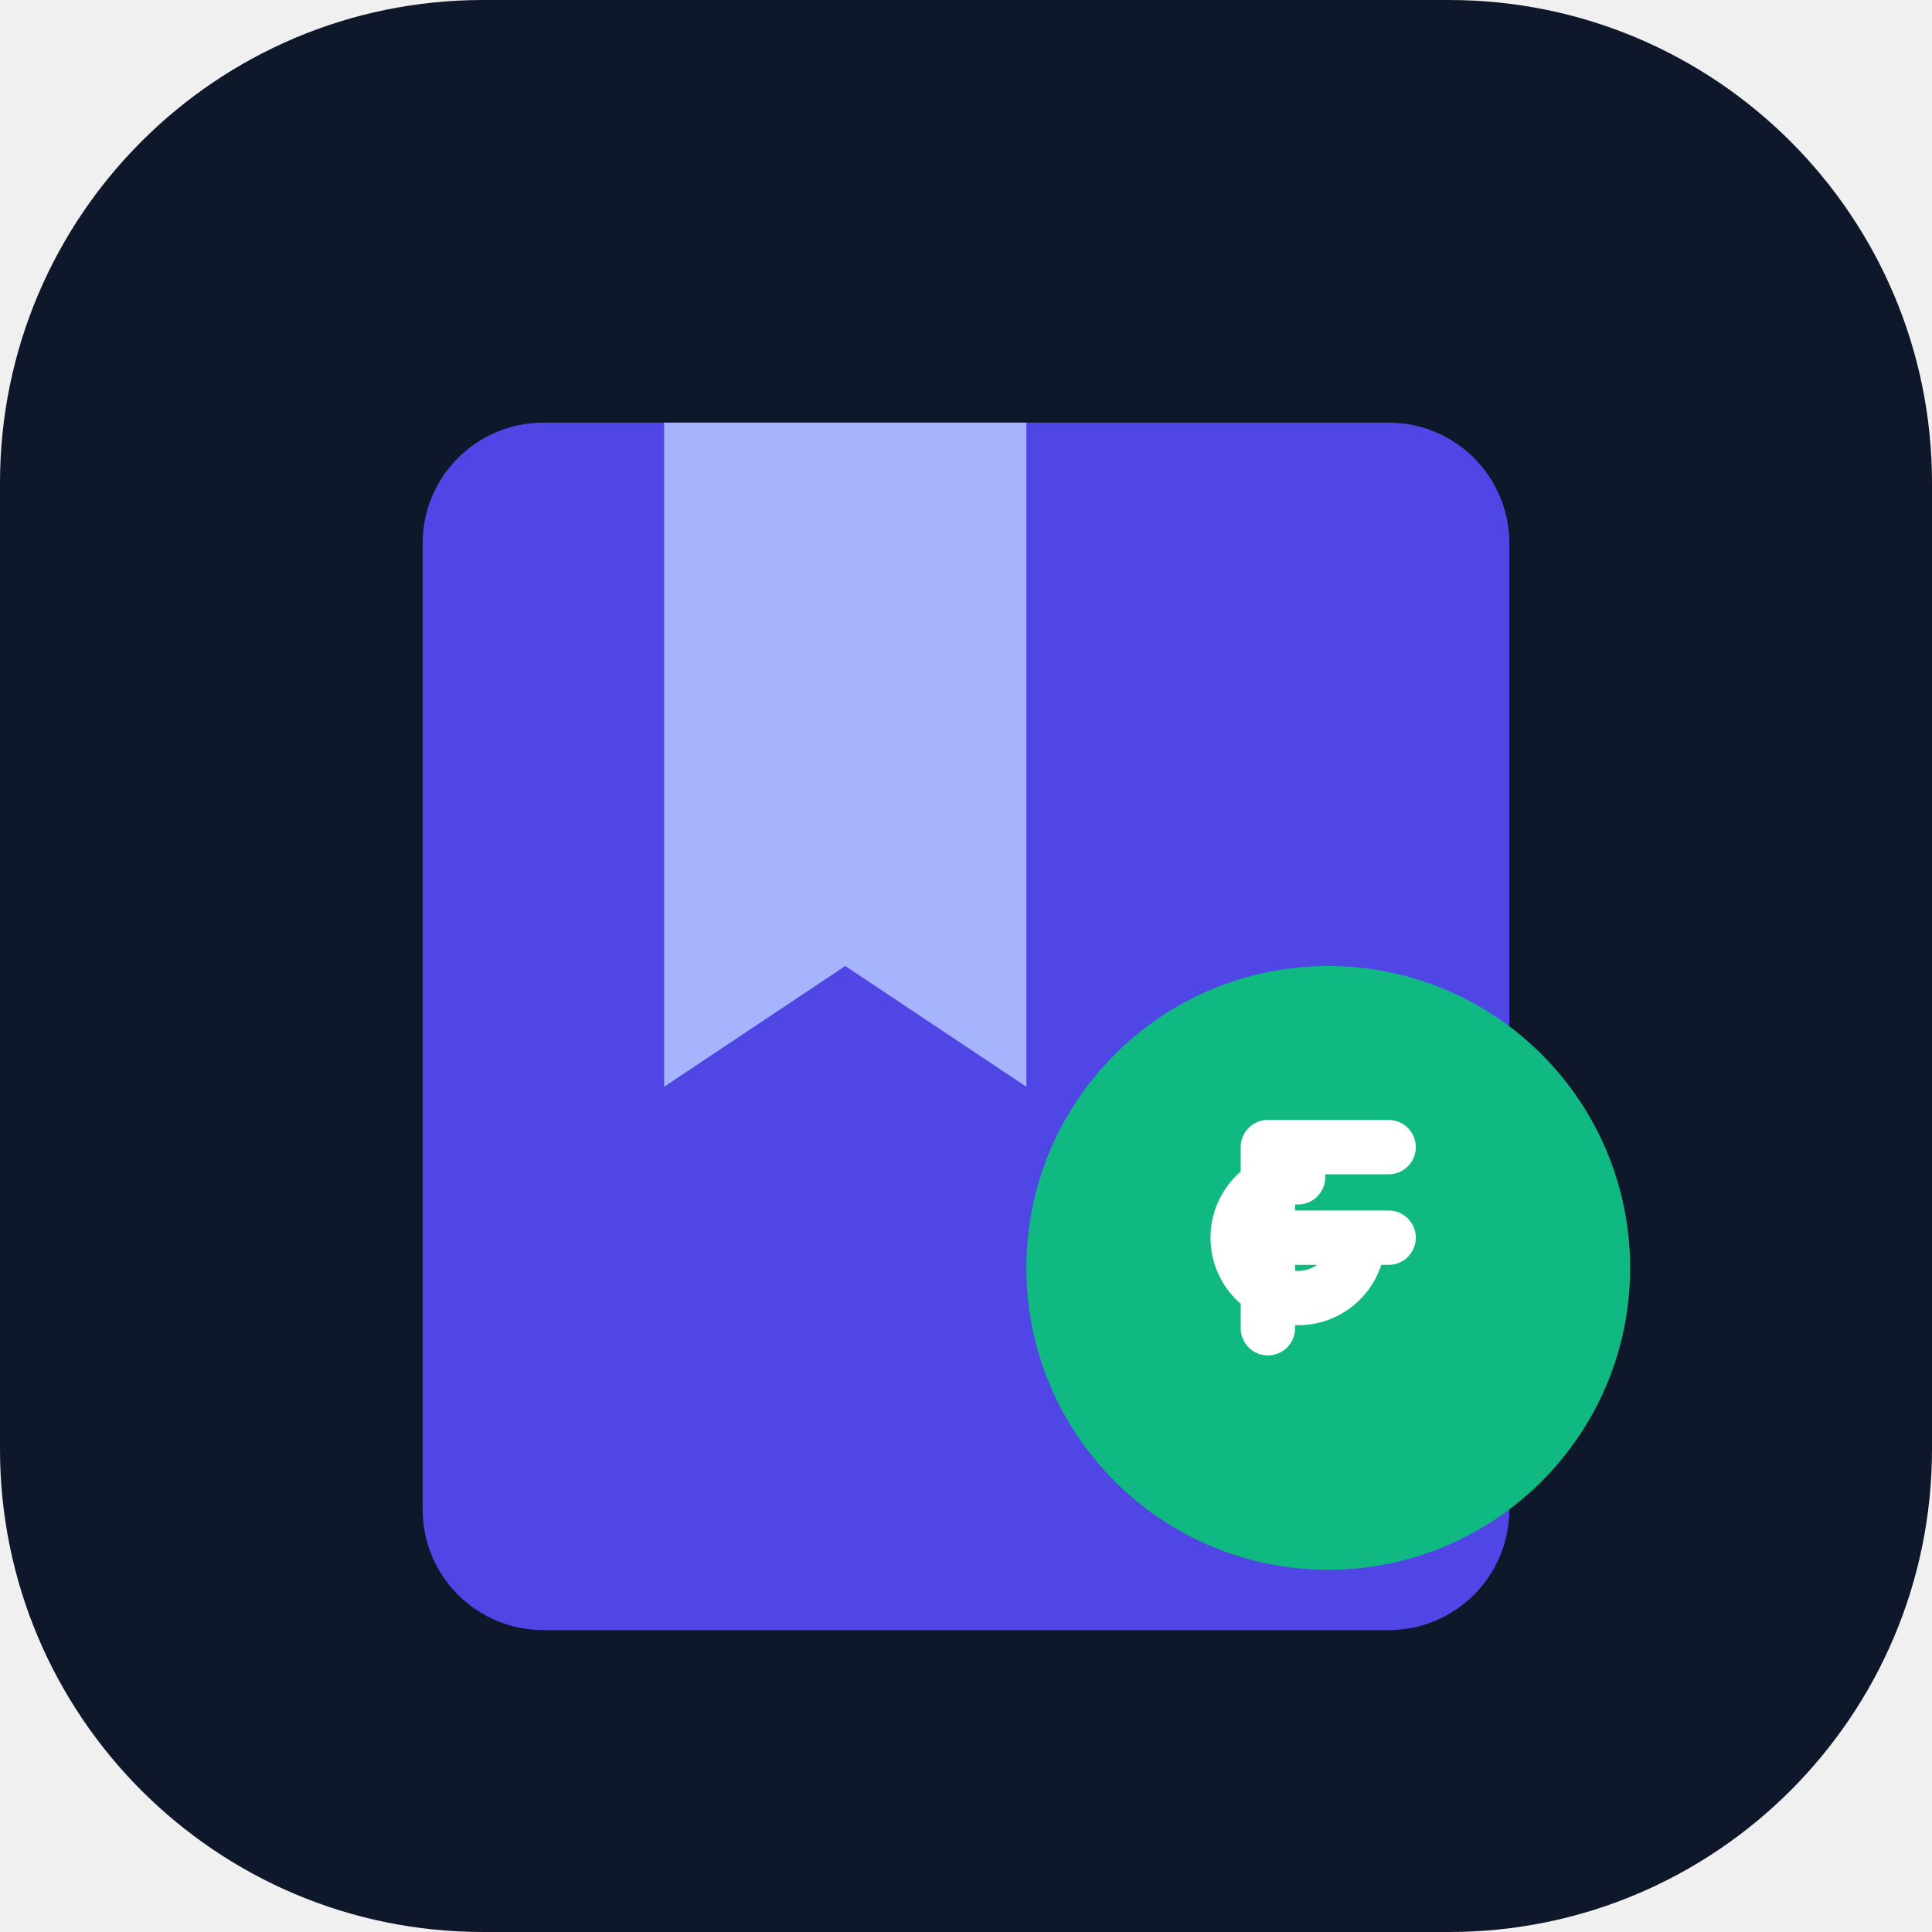
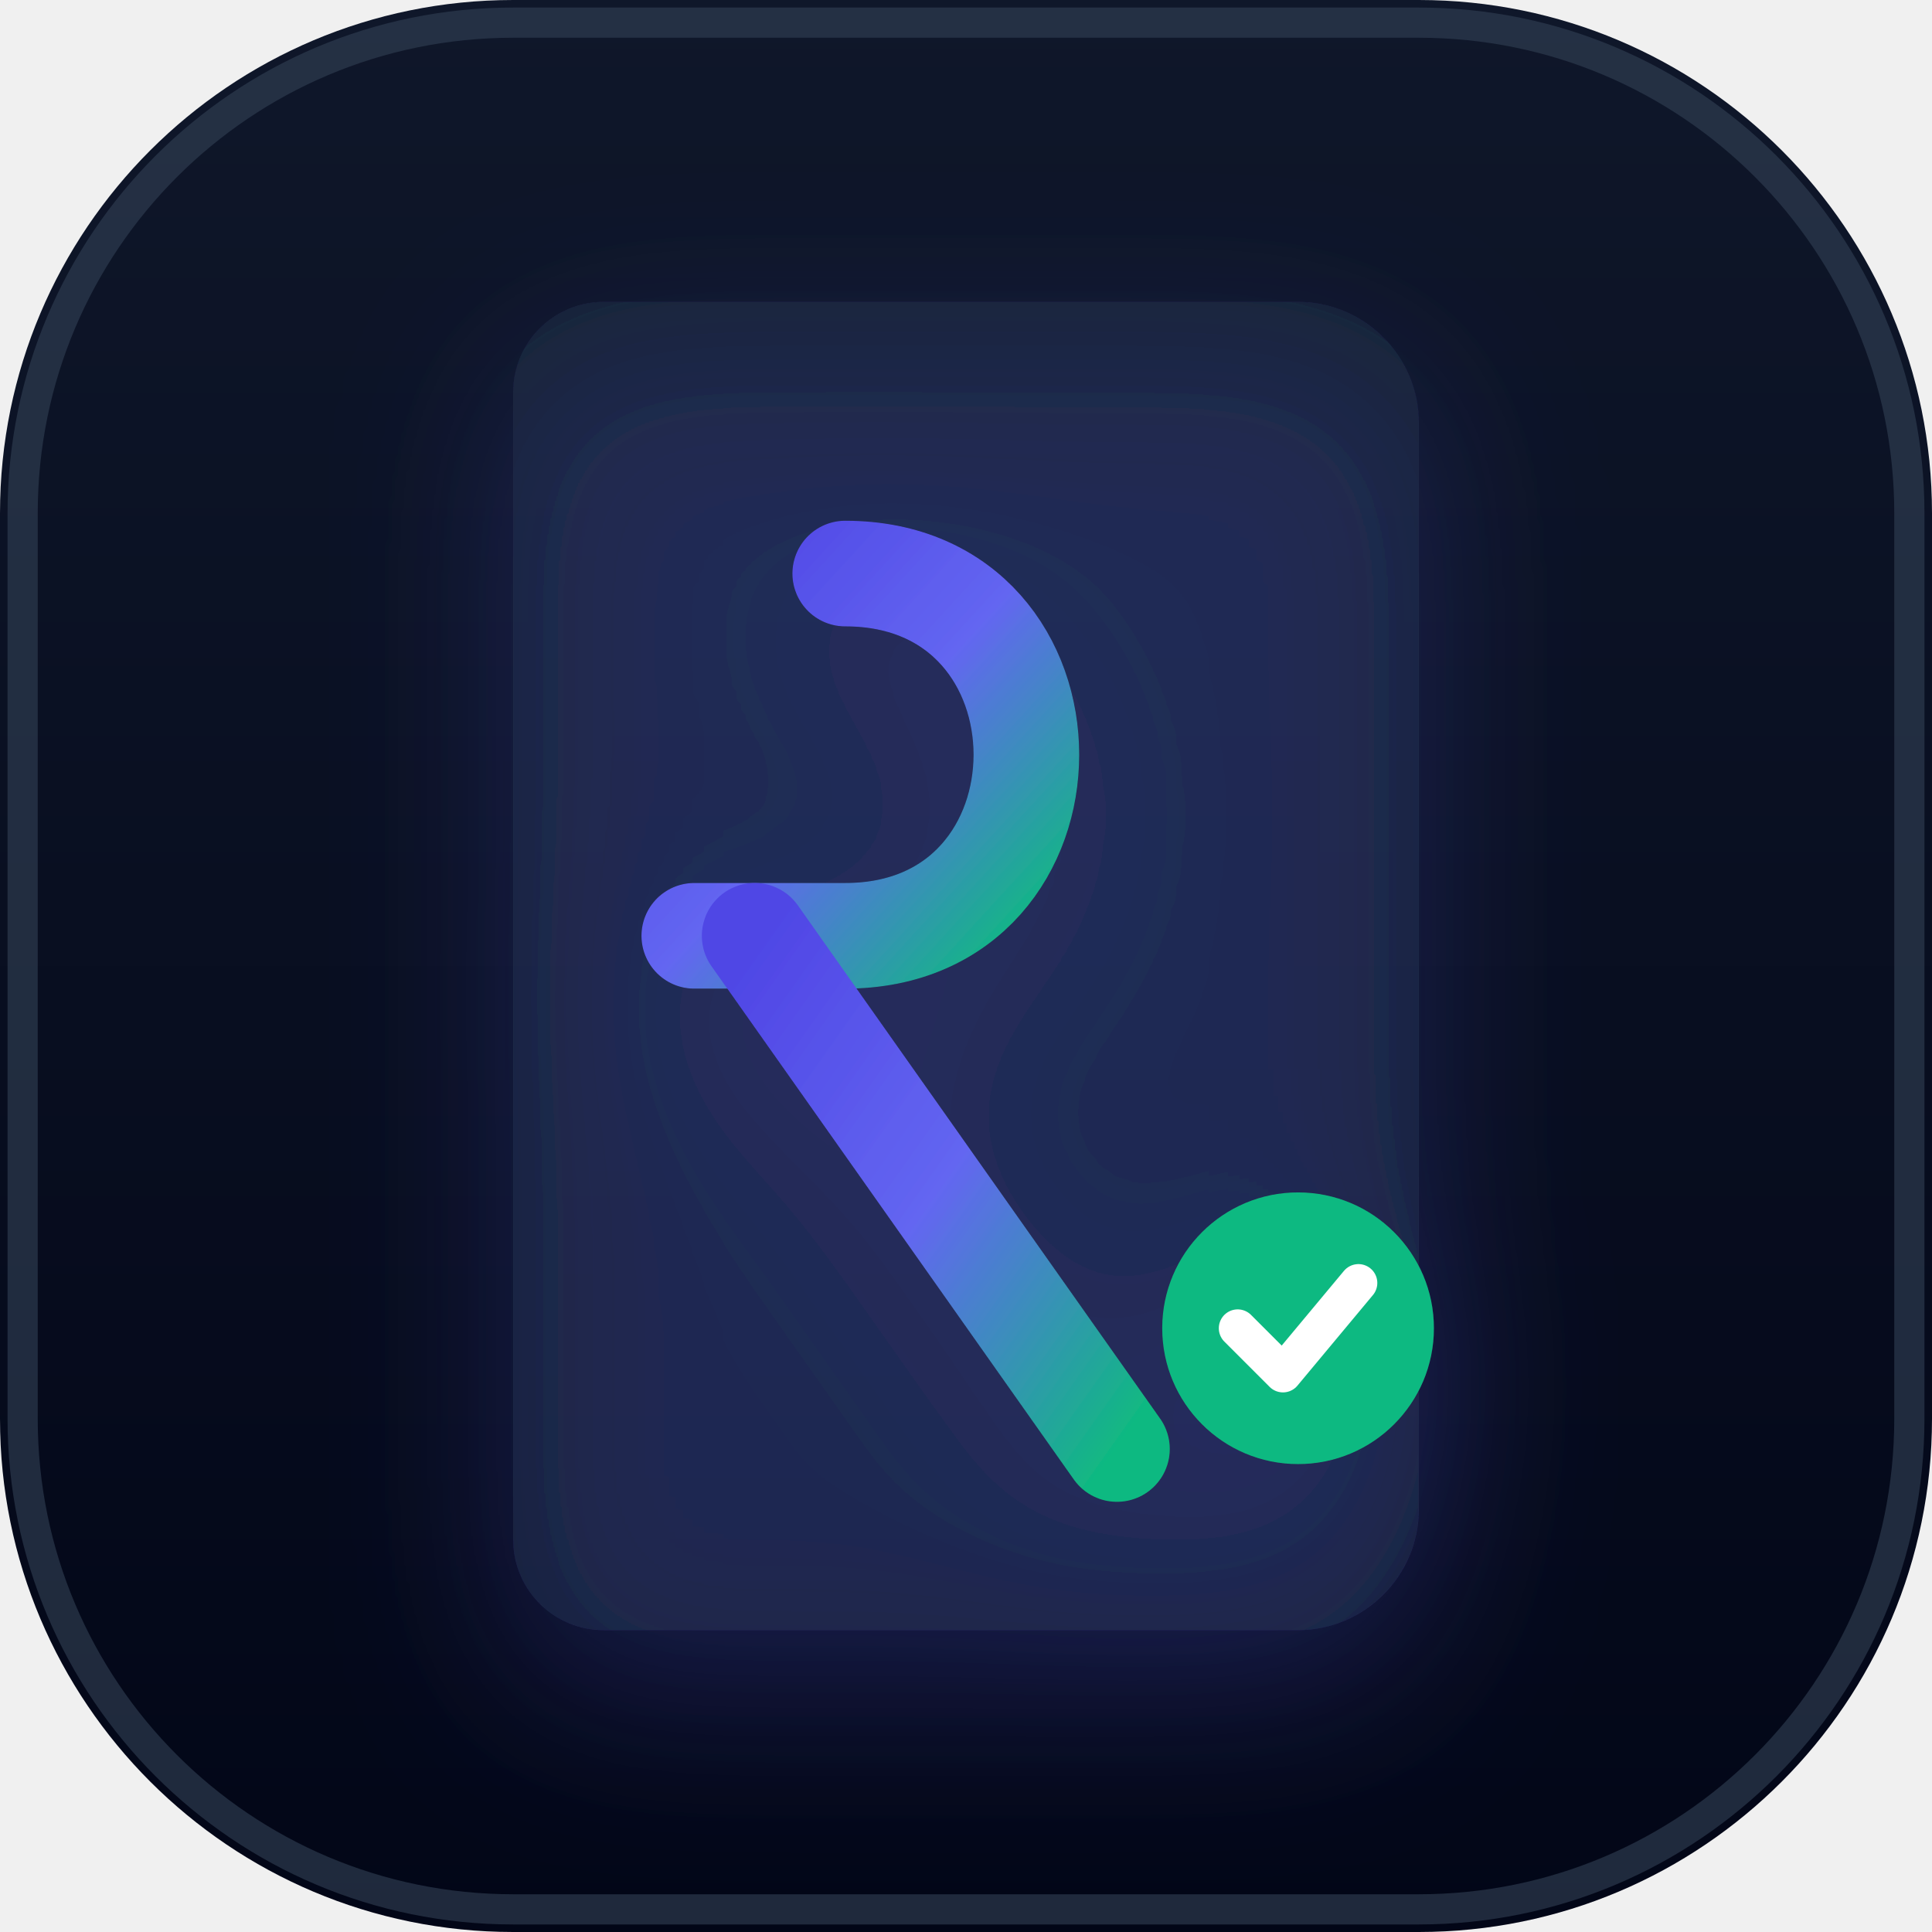
- <svg xmlns="http://www.w3.org/2000/svg" viewBox="0 0 64 64" width="64" height="64">
-   <rect width="64" height="64" rx="16" fill="#0f172a" />
-   <path d="M18 14h28a4 4 0 0 1 4 4v32a4 4 0 0 1-4 4H18a4 4 0 0 1-4-4V18a4 4 0 0 1 4-4z" fill="#4f46e5" />
-   <path d="M22 14v22l6-4 6 4V14z" fill="#a5b4fc" />
-   <circle cx="44" cy="42" r="10" fill="#10b981" />
-   <path d="M42 38h4m-4 3h4m-4-3v6m3-3a2 2 0 1 1-2-2" stroke="#ffffff" stroke-width="1.8" stroke-linecap="round" fill="none" />
+ <svg xmlns="http://www.w3.org/2000/svg" viewBox="0 0 128 128" width="128" height="128">
+   <defs>
+     <linearGradient id="rpBrandGrad" x1="0%" y1="0%" x2="100%" y2="100%">
+       <stop offset="0%" stop-color="#4f46e5" />
+       <stop offset="50%" stop-color="#6366f1" />
+       <stop offset="100%" stop-color="#10b981" />
+     </linearGradient>
+     <linearGradient id="rpBgGrad" x1="0%" y1="0%" x2="0%" y2="100%">
+       <stop offset="0%" stop-color="#0f172a" />
+       <stop offset="100%" stop-color="#020617" />
+     </linearGradient>
+     <filter id="rpGlow" x="-20%" y="-20%" width="140%" height="140%">
+       <feDropShadow dx="0" dy="4" stdDeviation="6" flood-color="#6366f1" flood-opacity="0.35" />
+     </filter>
+   </defs>
+   <rect width="128" height="128" rx="34" fill="url(#rpBgGrad)" />
+   <rect x="1.5" y="1.5" width="125" height="125" rx="32.5" fill="none" stroke="#334155" stroke-width="2" stroke-opacity="0.6" />
+   <g filter="url(#rpGlow)">
+     <path d="M34 26 C34 22.68 36.68 20 40 20 L86 20 C90.4 20 94 23.6 94 28 L94 100 C94 104.4 90.4 108 86 108 L40 108 C36.68 108 34 105.32 34 102 Z" fill="#1e293b" opacity="0.65" />
+     <path d="M44 38 L78 38" stroke="url(#rpBrandGrad)" stroke-width="7" stroke-linecap="round" />
+     <path d="M44 50 L74 50" stroke="url(#rpBrandGrad)" stroke-width="7" stroke-linecap="round" />
+     <path d="M56 38 C72 38 72 62 56 62 L46 62" stroke="url(#rpBrandGrad)" stroke-width="7" stroke-linecap="round" fill="none" />
+     <path d="M50 62 L74 96" stroke="url(#rpBrandGrad)" stroke-width="7" stroke-linecap="round" />
+     <circle cx="86" cy="88" r="9" fill="#10b981" />
+     <path d="M82 88 L85 91 L90 85" stroke="#ffffff" stroke-width="2.5" stroke-linecap="round" stroke-linejoin="round" fill="none" />
+   </g>
</svg>
